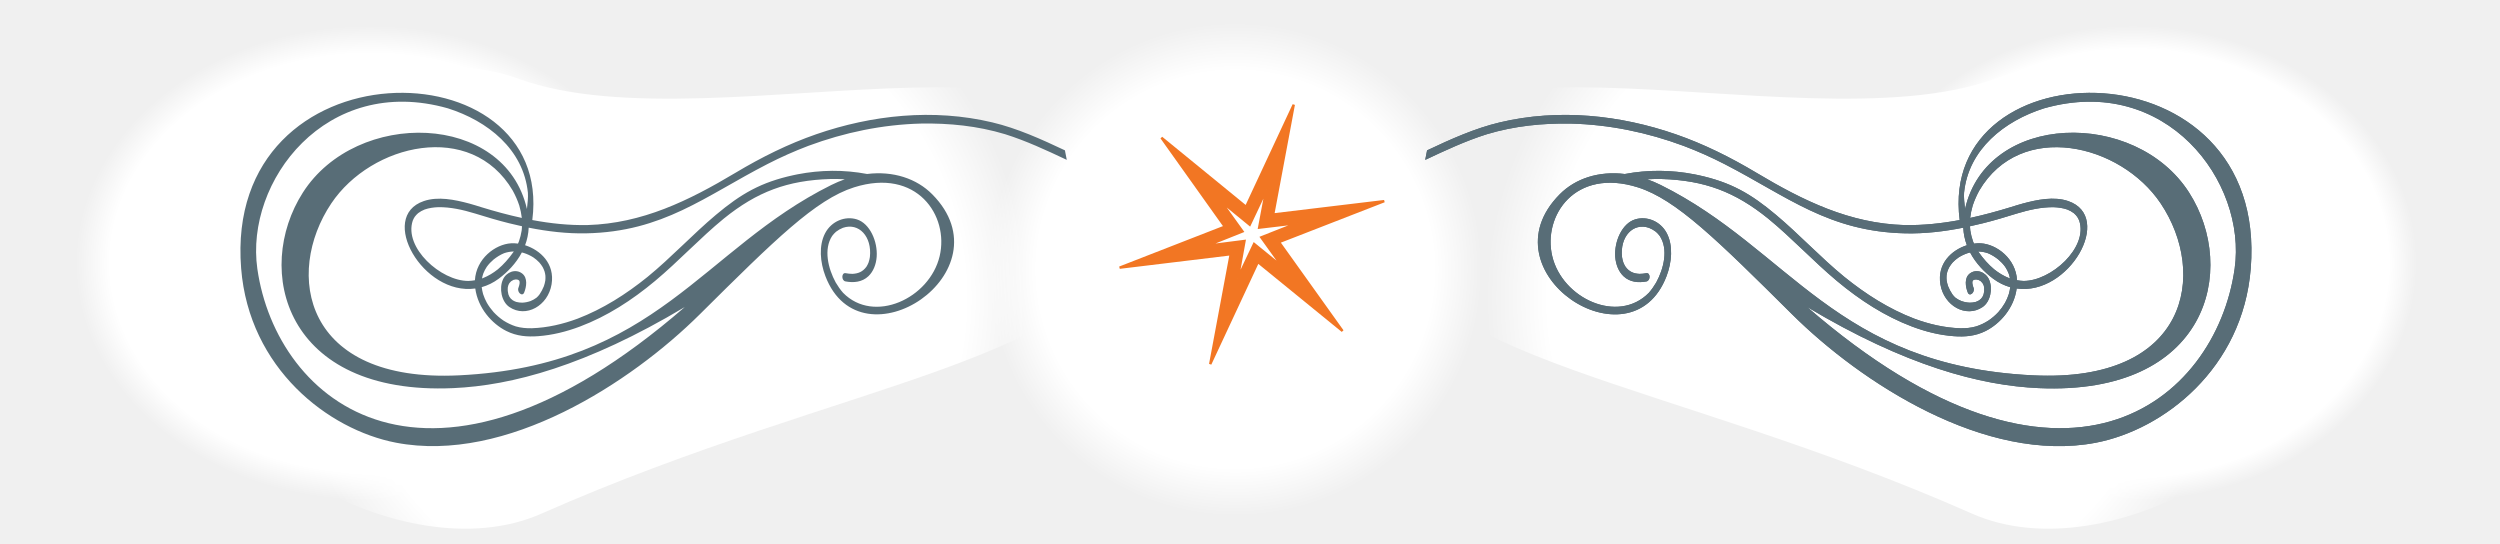
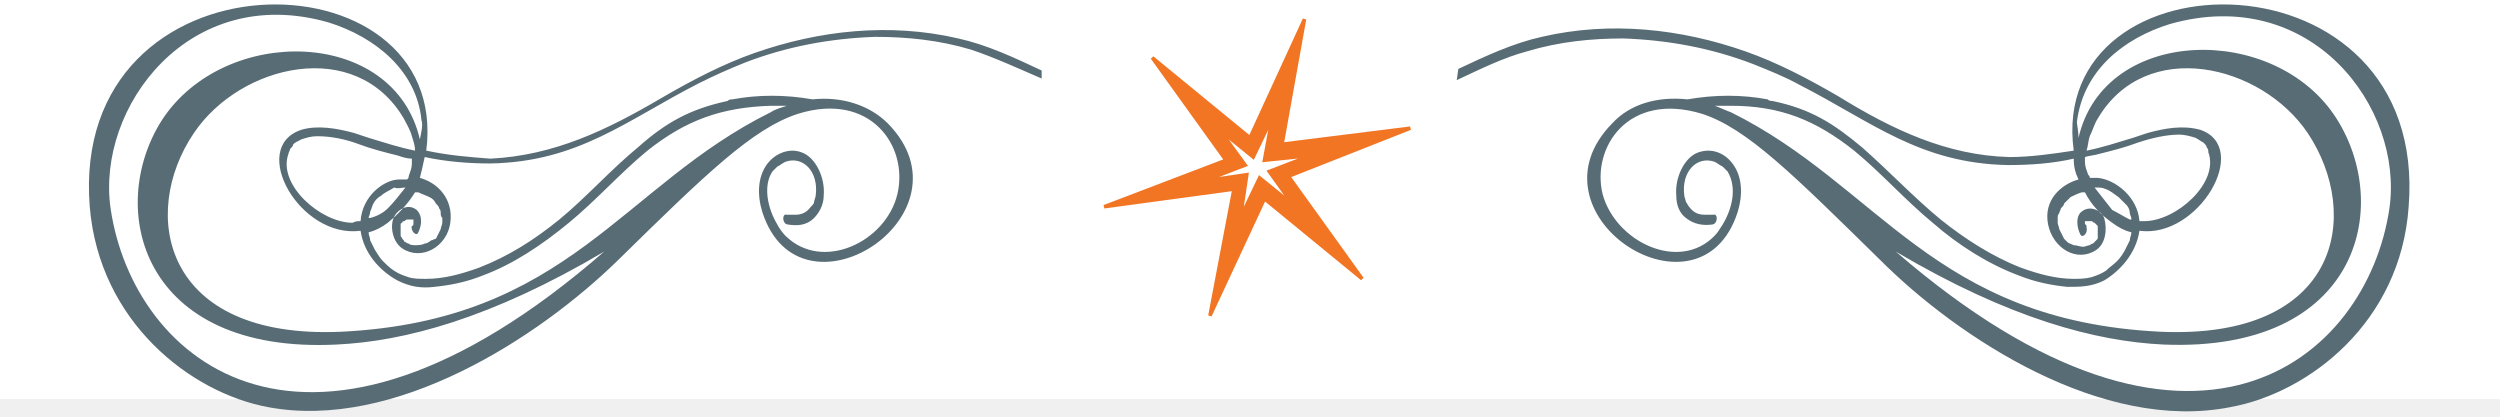
- <svg xmlns="http://www.w3.org/2000/svg" version="1.1" x="0px" y="0px" width="230px" height="50px" viewBox="-6.963 -2.087 230 50" overflow="visible" enable-background="new -6.963 -2.087 230 50" xml:space="preserve">
-   <defs>
- </defs>
-   <radialGradient id="SVGID_1_" cx="111.186" cy="17.501" r="17.188" gradientTransform="matrix(1.3205 0 0 1.3205 -40.1328 -0.4132)" gradientUnits="userSpaceOnUse">
-     <stop offset="0.804" style="stop-color:#FFFFFF" />
-     <stop offset="1" style="stop-color:#FFFFFF;stop-opacity:0" />
-   </radialGradient>
-   <circle fill="url(#SVGID_1_)" cx="106.686" cy="22.696" r="22.697" />
-   <radialGradient id="SVGID_2_" cx="-60.55" cy="25.339" r="34.39" gradientTransform="matrix(-1 0 0 1 103.5996 0)" gradientUnits="userSpaceOnUse">
-     <stop offset="0.834" style="stop-color:#FFFFFF" />
-     <stop offset="1" style="stop-color:#FFFFFF;stop-opacity:0" />
-   </radialGradient>
-   <path fill="url(#SVGID_2_)" d="M120.579,18.574c1.865,12.564,25.732,14.141,53.899,26.598c12.712,5.622,33.435-6.896,33.435-19.599  S189.638,0.396,176.579,5.159C158.079,11.907,117.246-3.884,120.579,18.574z" />
-   <radialGradient id="SVGID_3_" cx="185" cy="22.112" r="21.833" gradientTransform="matrix(1.1956 0 0 1 -31.9117 0)" gradientUnits="userSpaceOnUse">
-     <stop offset="0.902" style="stop-color:#FFFFFF" />
-     <stop offset="1" style="stop-color:#FFFFFF;stop-opacity:0" />
-   </radialGradient>
-   <ellipse fill="url(#SVGID_3_)" cx="189.27" cy="22.112" rx="26.103" ry="21.833" />
-   <radialGradient id="SVGID_4_" cx="-57.532" cy="25.339" r="34.39" gradientTransform="matrix(1 0 0 1 110.7002 0)" gradientUnits="userSpaceOnUse">
-     <stop offset="0.834" style="stop-color:#FFFFFF" />
-     <stop offset="1" style="stop-color:#FFFFFF;stop-opacity:0" />
-   </radialGradient>
-   <path fill="url(#SVGID_4_)" d="M96.739,18.574c-1.865,12.564-25.732,14.141-53.899,26.598C30.127,50.794,9.405,38.275,9.405,25.574  c0-12.703,18.275-25.178,31.334-20.415C59.239,11.907,100.072-3.884,96.739,18.574z" />
-   <radialGradient id="SVGID_5_" cx="181.981" cy="22.112" r="21.833" gradientTransform="matrix(-1.2401 0 0 1 252.7529 0)" gradientUnits="userSpaceOnUse">
-     <stop offset="0.883" style="stop-color:#FFFFFF" />
-     <stop offset="1" style="stop-color:#FFFFFF;stop-opacity:0" />
-   </radialGradient>
-   <ellipse fill="url(#SVGID_5_)" cx="27.075" cy="22.112" rx="27.075" ry="21.833" />
-   <path fill-rule="evenodd" clip-rule="evenodd" fill="#586D77" d="M174.551,24.249c0.008,0.021,0.018,0.043,0.023,0.063  C174.566,24.292,174.559,24.271,174.551,24.249 M173.326,18.158c-1.693,0.316-3.391,0.493-5.082,0.462  c-5.025-0.15-9.287-2.226-13.621-4.816c-2.389-1.426-4.838-2.646-7.422-3.54c-5.107-1.766-10.752-2.384-16.193-1.089  c-2.285,0.543-4.486,1.535-6.68,2.571l-0.172,0.877c1.871-0.885,3.742-1.753,5.668-2.36c2.557-0.772,5.166-1.024,7.734-0.979  c3.561,0.091,7.045,0.814,10.381,2.054c1.279,0.484,2.533,1.043,3.76,1.673c5.758,2.961,9.578,6.227,16.67,6.371  c1.758,0.036,3.527-0.172,5.289-0.522c0.025,0.576,0.145,1.116,0.332,1.615c-1.393,0.443-2.75,1.681-2.438,3.593  c0.324,1.979,2.359,3.126,3.885,2.091c0.73-0.494,0.953-1.721,0.594-2.521c-0.312-0.697-1.162-1.03-1.771-0.562  c-0.533,0.411-0.395,1.228-0.186,1.752c0.172,0.424,0.693-0.032,0.525-0.452c-0.006-0.017-0.014-0.032-0.02-0.049  c-0.035-0.104-0.064-0.208-0.082-0.319c-0.004-0.048-0.006-0.095-0.006-0.145c0.004-0.022,0.008-0.046,0.014-0.067  c0.004-0.016,0.01-0.029,0.018-0.043c0.008-0.011,0.016-0.022,0.023-0.033c0.014-0.014,0.029-0.027,0.045-0.039  c0.027-0.014,0.055-0.027,0.084-0.038c0.053-0.013,0.107-0.02,0.162-0.021c0.074,0.006,0.148,0.021,0.219,0.044  c0.078,0.032,0.15,0.075,0.223,0.126c0.057,0.052,0.109,0.108,0.156,0.173c0.035,0.056,0.066,0.116,0.094,0.178  c0.021,0.067,0.037,0.134,0.051,0.205c0.01,0.113,0.01,0.225,0.004,0.34c-0.012,0.103-0.031,0.203-0.055,0.303  c-0.027,0.076-0.059,0.147-0.094,0.219c-0.039,0.062-0.08,0.12-0.127,0.174c-0.057,0.06-0.119,0.113-0.186,0.159  c-0.104,0.062-0.207,0.109-0.314,0.146c-0.188,0.051-0.375,0.072-0.561,0.072c-0.262-0.013-0.516-0.064-0.762-0.152  c-0.193-0.077-0.375-0.176-0.547-0.305c-0.105-0.092-0.197-0.195-0.283-0.314c-0.152-0.228-0.285-0.469-0.391-0.735  c-0.061-0.172-0.105-0.35-0.137-0.536c-0.014-0.146-0.018-0.289-0.008-0.438c0.014-0.129,0.039-0.254,0.074-0.38  c0.047-0.143,0.105-0.277,0.176-0.41c0.094-0.155,0.199-0.299,0.312-0.432c0.172-0.178,0.355-0.331,0.549-0.464  c0.275-0.175,0.562-0.306,0.857-0.402c0.066-0.019,0.133-0.036,0.199-0.051c0.529,1.005,1.326,1.818,2.121,2.411  c0.492,0.367,1.021,0.627,1.572,0.781c-0.027,0.218-0.072,0.432-0.133,0.643c-0.09,0.279-0.207,0.543-0.344,0.795  c-0.18,0.312-0.385,0.593-0.615,0.852c-0.283,0.304-0.59,0.564-0.918,0.785c-0.359,0.23-0.732,0.407-1.119,0.531  c-0.492,0.144-0.975,0.181-1.469,0.172c-1.451-0.045-2.865-0.377-4.225-0.881c-2.307-0.882-4.453-2.237-6.441-3.847  c-2.172-1.774-4.131-3.895-6.281-5.7c-2.32-1.949-4.154-3.006-7.135-3.655c-0.127-0.026-0.256-0.054-0.385-0.079  c-2.098-0.407-4.26-0.435-6.393-0.029c-2.395-0.295-4.557,0.417-5.994,1.871c-7.074,7.142,6.551,16.117,9.83,7.531  c0.49-1.281,0.623-2.816,0.023-3.957c-0.582-1.107-1.836-1.605-2.916-1.267c-1.201,0.375-1.926,2.031-1.826,3.44  c0.053,0.713,0.316,1.364,0.762,1.786c0.58,0.552,1.369,0.621,2.109,0.481c0.395-0.075,0.379-0.833-0.016-0.759  c-0.207,0.04-0.414,0.062-0.621,0.063c-0.527-0.026-0.941-0.182-1.287-0.654c-0.076-0.118-0.141-0.244-0.195-0.379  c-0.057-0.165-0.1-0.337-0.127-0.516c-0.205-1.885,1.016-3.19,2.484-2.686c0.223,0.09,0.434,0.207,0.631,0.359  c0.133,0.116,0.25,0.243,0.359,0.39c0.797,1.215,0.379,2.982-0.328,4.277c-0.201,0.345-0.426,0.662-0.678,0.951  c-2.838,2.895-7.963,0.526-8.887-3.372c-0.881-3.718,2.094-8.16,7.877-6.33c3.523,1.115,7.268,4.807,14.191,11.683  c6.312,6.268,17.799,13.764,27.953,11.808c6.25-1.204,13.51-6.839,14.242-16.033C201.773,1.733,171.25,2.003,173.326,18.158   M178.572,24.455c-0.238,1.796-1.523,3.241-2.859,3.911c-0.961,0.481-1.926,0.549-2.914,0.477c-1.324-0.096-2.611-0.419-3.855-0.887  c-2.488-0.938-4.797-2.428-6.916-4.2c-2.168-1.812-4.139-3.947-6.322-5.734c-3.047-2.464-5.861-3.521-9.803-3.64  c-0.441-0.009-0.883,0-1.324,0.025c0.416,0.146,0.834,0.322,1.25,0.529c11.867,5.897,16.062,16.622,34.246,17.508  c14.33,0.698,16.07-9.367,11.744-15.818c-3.691-5.502-12.885-7.667-16.693-1.177c-0.238,0.438-0.441,0.893-0.602,1.378  c-0.109,0.374-0.188,0.75-0.232,1.135c1.248-0.271,2.492-0.61,3.729-0.99c0.369-0.114,0.738-0.233,1.109-0.333  c1.35-0.362,2.871-0.673,4.176-0.229C187.549,17.853,183.381,25.135,178.572,24.455 M178.605,23.695  c-0.111-1.975-1.854-3.308-3.332-3.398c-0.197-0.012-0.412-0.003-0.631,0.028c-0.031-0.069-0.061-0.141-0.09-0.212  c-0.111-0.321-0.195-0.65-0.248-1.001c-0.016-0.128-0.025-0.255-0.031-0.382c0.4-0.087,0.801-0.181,1.201-0.279  c1.043-0.261,2.082-0.57,3.117-0.895c1.117-0.337,2.252-0.594,3.377-0.582c0.43,0.017,0.855,0.074,1.262,0.215  c0.213,0.085,0.414,0.192,0.602,0.336c0.115,0.1,0.219,0.21,0.312,0.337c0.07,0.109,0.131,0.227,0.182,0.352  c0.832,2.486-2.598,5.56-5.121,5.546C179.002,23.753,178.803,23.73,178.605,23.695 M175.033,21.05l0.035-0.001  c0.295,0.013,0.58,0.063,0.857,0.16c0.342,0.139,0.664,0.344,0.963,0.581c0.23,0.194,0.443,0.415,0.629,0.674  c0.121,0.184,0.229,0.382,0.312,0.598c0.053,0.15,0.094,0.307,0.125,0.466l-0.086-0.029c-0.49-0.194-0.947-0.471-1.373-0.811  c-0.531-0.445-1.002-0.979-1.422-1.576L175.033,21.05z M173.82,17.141c2.025-8.926,15.674-9.235,20.611-1.517  c4.537,7.093,1.727,18.681-13.822,17.997c-5.385-0.238-12.26-2.051-21.311-7.461c23.637,20.499,37.574,8.734,39.324-3.516  c1.148-8.027-6.314-17.948-17.531-14.765c-3.65,1.153-6.955,3.762-7.361,7.771C173.701,16.048,173.758,16.619,173.82,17.141" />
-   <path fill-rule="evenodd" clip-rule="evenodd" fill="#586D77" d="M174.551,24.249c0.008,0.021,0.018,0.043,0.023,0.063  C174.566,24.292,174.559,24.271,174.551,24.249 M173.326,18.158c-1.693,0.316-3.391,0.493-5.082,0.462  c-5.025-0.15-9.287-2.226-13.621-4.816c-2.389-1.426-4.838-2.646-7.422-3.54c-5.107-1.766-10.752-2.384-16.193-1.089  c-2.285,0.543-4.486,1.535-6.68,2.571l-0.172,0.877c1.871-0.885,3.742-1.753,5.668-2.36c2.557-0.772,5.166-1.024,7.734-0.979  c3.561,0.091,7.045,0.814,10.381,2.054c1.279,0.484,2.533,1.043,3.76,1.673c5.758,2.961,9.578,6.227,16.67,6.371  c1.758,0.036,3.527-0.172,5.289-0.522c0.025,0.576,0.145,1.116,0.332,1.615c-1.393,0.443-2.75,1.681-2.438,3.593  c0.324,1.979,2.359,3.126,3.885,2.091c0.73-0.494,0.953-1.721,0.594-2.521c-0.312-0.697-1.162-1.03-1.771-0.562  c-0.533,0.411-0.395,1.228-0.186,1.752c0.172,0.424,0.693-0.032,0.525-0.452c-0.006-0.017-0.014-0.032-0.02-0.049  c-0.035-0.104-0.064-0.208-0.082-0.319c-0.004-0.048-0.006-0.095-0.006-0.145c0.004-0.022,0.008-0.046,0.014-0.067  c0.004-0.016,0.01-0.029,0.018-0.043c0.008-0.011,0.016-0.022,0.023-0.033c0.014-0.014,0.029-0.027,0.045-0.039  c0.027-0.014,0.055-0.027,0.084-0.038c0.053-0.013,0.107-0.02,0.162-0.021c0.074,0.006,0.148,0.021,0.219,0.044  c0.078,0.032,0.15,0.075,0.223,0.126c0.057,0.052,0.109,0.108,0.156,0.173c0.035,0.056,0.066,0.116,0.094,0.178  c0.021,0.067,0.037,0.134,0.051,0.205c0.01,0.113,0.01,0.225,0.004,0.34c-0.012,0.103-0.031,0.203-0.055,0.303  c-0.027,0.076-0.059,0.147-0.094,0.219c-0.039,0.062-0.08,0.12-0.127,0.174c-0.057,0.06-0.119,0.113-0.186,0.159  c-0.104,0.062-0.207,0.109-0.314,0.146c-0.188,0.051-0.375,0.072-0.561,0.072c-0.262-0.013-0.516-0.064-0.762-0.152  c-0.193-0.077-0.375-0.176-0.547-0.305c-0.105-0.092-0.197-0.195-0.283-0.314c-0.152-0.228-0.285-0.469-0.391-0.735  c-0.061-0.172-0.105-0.35-0.137-0.536c-0.014-0.146-0.018-0.289-0.008-0.438c0.014-0.129,0.039-0.254,0.074-0.38  c0.047-0.143,0.105-0.277,0.176-0.41c0.094-0.155,0.199-0.299,0.312-0.432c0.172-0.178,0.355-0.331,0.549-0.464  c0.275-0.175,0.562-0.306,0.857-0.402c0.066-0.019,0.133-0.036,0.199-0.051c0.529,1.005,1.326,1.818,2.121,2.411  c0.492,0.367,1.021,0.627,1.572,0.781c-0.027,0.218-0.072,0.432-0.133,0.643c-0.09,0.279-0.207,0.543-0.344,0.795  c-0.18,0.312-0.385,0.593-0.615,0.852c-0.283,0.304-0.59,0.564-0.918,0.785c-0.359,0.23-0.732,0.407-1.119,0.531  c-0.492,0.144-0.975,0.181-1.469,0.172c-1.451-0.045-2.865-0.377-4.225-0.881c-2.307-0.882-4.453-2.237-6.441-3.847  c-2.172-1.774-4.131-3.895-6.281-5.7c-2.32-1.949-4.154-3.006-7.135-3.655c-0.127-0.026-0.256-0.054-0.385-0.079  c-2.098-0.407-4.26-0.435-6.393-0.029c-2.395-0.295-4.557,0.417-5.994,1.871c-7.074,7.142,6.551,16.117,9.83,7.531  c0.49-1.281,0.623-2.816,0.023-3.957c-0.582-1.107-1.836-1.605-2.916-1.267c-1.201,0.375-1.926,2.031-1.826,3.44  c0.053,0.713,0.316,1.364,0.762,1.786c0.58,0.552,1.369,0.621,2.109,0.481c0.395-0.075,0.379-0.833-0.016-0.759  c-0.207,0.04-0.414,0.062-0.621,0.063c-0.527-0.026-0.941-0.182-1.287-0.654c-0.076-0.118-0.141-0.244-0.195-0.379  c-0.057-0.165-0.1-0.337-0.127-0.516c-0.205-1.885,1.016-3.19,2.484-2.686c0.223,0.09,0.434,0.207,0.631,0.359  c0.133,0.116,0.25,0.243,0.359,0.39c0.797,1.215,0.379,2.982-0.328,4.277c-0.201,0.345-0.426,0.662-0.678,0.951  c-2.838,2.895-7.963,0.526-8.887-3.372c-0.881-3.718,2.094-8.16,7.877-6.33c3.523,1.115,7.268,4.807,14.191,11.683  c6.312,6.268,17.799,13.764,27.953,11.808c6.25-1.204,13.51-6.839,14.242-16.033C201.773,1.733,171.25,2.003,173.326,18.158   M178.572,24.455c-0.238,1.796-1.523,3.241-2.859,3.911c-0.961,0.481-1.926,0.549-2.914,0.477c-1.324-0.096-2.611-0.419-3.855-0.887  c-2.488-0.938-4.797-2.428-6.916-4.2c-2.168-1.812-4.139-3.947-6.322-5.734c-3.047-2.464-5.861-3.521-9.803-3.64  c-0.441-0.009-0.883,0-1.324,0.025c0.416,0.146,0.834,0.322,1.25,0.529c11.867,5.897,16.062,16.622,34.246,17.508  c14.33,0.698,16.07-9.367,11.744-15.818c-3.691-5.502-12.885-7.667-16.693-1.177c-0.238,0.438-0.441,0.893-0.602,1.378  c-0.109,0.374-0.188,0.75-0.232,1.135c1.248-0.271,2.492-0.61,3.729-0.99c0.369-0.114,0.738-0.233,1.109-0.333  c1.35-0.362,2.871-0.673,4.176-0.229C187.549,17.853,183.381,25.135,178.572,24.455 M178.605,23.695  c-0.111-1.975-1.854-3.308-3.332-3.398c-0.197-0.012-0.412-0.003-0.631,0.028c-0.031-0.069-0.061-0.141-0.09-0.212  c-0.111-0.321-0.195-0.65-0.248-1.001c-0.016-0.128-0.025-0.255-0.031-0.382c0.4-0.087,0.801-0.181,1.201-0.279  c1.043-0.261,2.082-0.57,3.117-0.895c1.117-0.337,2.252-0.594,3.377-0.582c0.43,0.017,0.855,0.074,1.262,0.215  c0.213,0.085,0.414,0.192,0.602,0.336c0.115,0.1,0.219,0.21,0.312,0.337c0.07,0.109,0.131,0.227,0.182,0.352  c0.832,2.486-2.598,5.56-5.121,5.546C179.002,23.753,178.803,23.73,178.605,23.695 M175.033,21.05l0.035-0.001  c0.295,0.013,0.58,0.063,0.857,0.16c0.342,0.139,0.664,0.344,0.963,0.581c0.23,0.194,0.443,0.415,0.629,0.674  c0.121,0.184,0.229,0.382,0.312,0.598c0.053,0.15,0.094,0.307,0.125,0.466l-0.086-0.029c-0.49-0.194-0.947-0.471-1.373-0.811  c-0.531-0.445-1.002-0.979-1.422-1.576L175.033,21.05z M173.82,17.141c2.025-8.926,15.674-9.235,20.611-1.517  c4.537,7.093,1.727,18.681-13.822,17.997c-5.385-0.238-12.26-2.051-21.311-7.461c23.637,20.499,37.574,8.734,39.324-3.516  c1.148-8.027-6.314-17.948-17.531-14.765c-3.65,1.153-6.955,3.762-7.361,7.771C173.701,16.048,173.758,16.619,173.82,17.141" />
-   <path fill-rule="evenodd" clip-rule="evenodd" fill="#586D77" d="M40.784,24.249c-0.008,0.021-0.015,0.042-0.023,0.064  C40.768,24.292,40.776,24.271,40.784,24.249 M42.009,18.157c2.076-16.154-28.448-16.424-26.787,4.449  c0.732,9.194,7.992,14.83,14.243,16.034c10.154,1.955,21.641-5.54,27.952-11.809c6.924-6.877,10.67-10.566,14.191-11.682  c5.784-1.83,8.759,2.611,7.877,6.33c-0.924,3.896-6.049,6.266-8.886,3.371c-0.252-0.289-0.477-0.606-0.678-0.951  c-0.706-1.294-1.123-3.063-0.328-4.277c0.109-0.146,0.227-0.273,0.359-0.389c0.198-0.154,0.408-0.271,0.633-0.361  c1.467-0.504,2.688,0.801,2.482,2.688c-0.027,0.179-0.069,0.35-0.126,0.515c-0.055,0.135-0.119,0.261-0.194,0.379  c-0.347,0.472-0.761,0.627-1.289,0.654c-0.207-0.001-0.413-0.023-0.62-0.063c-0.396-0.075-0.41,0.685-0.017,0.758  c0.741,0.142,1.531,0.071,2.111-0.48c0.444-0.421,0.709-1.073,0.76-1.786c0.1-1.409-0.625-3.065-1.825-3.441  c-1.079-0.338-2.335,0.16-2.917,1.269c-0.598,1.14-0.465,2.674,0.025,3.956c3.278,8.587,16.904-0.39,9.83-7.531  c-1.439-1.455-3.6-2.166-5.995-1.871c-2.133-0.405-4.295-0.378-6.392,0.029c-0.13,0.024-0.258,0.052-0.386,0.08  c-2.979,0.647-4.813,1.706-7.134,3.653c-2.151,1.808-4.11,3.927-6.281,5.701c-1.989,1.609-4.135,2.965-6.441,3.847  c-1.36,0.505-2.774,0.836-4.226,0.882c-0.493,0.008-0.976-0.029-1.468-0.172c-0.385-0.125-0.76-0.303-1.12-0.531  c-0.326-0.221-0.634-0.482-0.917-0.786c-0.229-0.258-0.436-0.54-0.616-0.851c-0.137-0.252-0.254-0.517-0.344-0.795  c-0.06-0.213-0.105-0.426-0.131-0.644c0.549-0.154,1.08-0.414,1.573-0.782c0.794-0.592,1.59-1.404,2.12-2.411  c0.066,0.017,0.132,0.033,0.199,0.053c0.295,0.096,0.581,0.227,0.857,0.401c0.194,0.134,0.377,0.285,0.548,0.465  c0.115,0.133,0.22,0.274,0.315,0.432c0.068,0.131,0.127,0.267,0.175,0.41c0.035,0.126,0.059,0.251,0.074,0.38  c0.009,0.147,0.006,0.292-0.009,0.437c-0.03,0.188-0.075,0.363-0.135,0.535c-0.106,0.268-0.239,0.509-0.391,0.737  c-0.086,0.119-0.179,0.222-0.285,0.312c-0.171,0.13-0.353,0.229-0.545,0.307c-0.247,0.087-0.501,0.139-0.762,0.15  c-0.187,0-0.374-0.021-0.56-0.07c-0.109-0.038-0.213-0.085-0.315-0.147c-0.066-0.047-0.128-0.099-0.187-0.159  c-0.046-0.055-0.087-0.111-0.126-0.174c-0.036-0.071-0.065-0.143-0.092-0.218c-0.026-0.102-0.044-0.201-0.056-0.304  c-0.006-0.114-0.007-0.228,0.004-0.34c0.013-0.07,0.029-0.139,0.051-0.204c0.027-0.063,0.058-0.122,0.092-0.179  c0.048-0.063,0.101-0.121,0.159-0.173c0.07-0.051,0.143-0.093,0.22-0.127c0.073-0.021,0.145-0.037,0.22-0.044  c0.054,0.003,0.108,0.009,0.163,0.022c0.028,0.011,0.056,0.023,0.082,0.038c0.016,0.013,0.031,0.025,0.046,0.039  c0.008,0.012,0.016,0.021,0.024,0.033c0.006,0.015,0.012,0.028,0.017,0.042c0.005,0.023,0.01,0.045,0.013,0.069  c0.001,0.048,0,0.096-0.005,0.143c-0.018,0.112-0.047,0.216-0.082,0.32c-0.007,0.016-0.013,0.033-0.019,0.049  c-0.17,0.419,0.353,0.875,0.524,0.452c0.21-0.524,0.348-1.341-0.186-1.752c-0.608-0.468-1.458-0.134-1.771,0.562  c-0.359,0.802-0.137,2.026,0.593,2.521c1.527,1.036,3.562-0.112,3.886-2.09c0.313-1.912-1.046-3.15-2.437-3.593  c0.187-0.5,0.306-1.039,0.331-1.615c1.762,0.35,3.532,0.557,5.289,0.521c7.092-0.144,10.912-3.41,16.671-6.371  c1.226-0.63,2.48-1.188,3.759-1.674c3.336-1.239,6.82-1.963,10.381-2.054c2.568-0.044,5.177,0.207,7.734,0.98  c1.925,0.606,3.798,1.476,5.668,2.359l-0.17-0.876c-2.195-1.036-4.397-2.028-6.681-2.572c-5.442-1.294-11.087-0.676-16.194,1.09  c-2.584,0.894-5.031,2.113-7.421,3.54c-4.335,2.591-8.596,4.665-13.621,4.816C45.399,18.652,43.702,18.475,42.009,18.157   M36.763,24.455c-4.808,0.68-8.976-6.602-4.733-8.045c1.306-0.444,2.827-0.133,4.176,0.229c0.372,0.1,0.74,0.219,1.109,0.333  c1.237,0.38,2.482,0.72,3.729,0.99c-0.044-0.386-0.123-0.761-0.232-1.135c-0.16-0.486-0.363-0.94-0.602-1.378  c-3.808-6.491-13.002-4.325-16.693,1.176c-4.326,6.451-2.586,16.518,11.745,15.819c18.184-0.886,22.379-11.61,34.245-17.507  c0.417-0.208,0.835-0.385,1.25-0.53c-0.442-0.026-0.883-0.034-1.322-0.025c-3.944,0.118-6.758,1.176-9.805,3.64  c-2.184,1.787-4.153,3.923-6.321,5.734c-2.121,1.772-4.428,3.264-6.916,4.199c-1.244,0.468-2.532,0.791-3.856,0.888  c-0.988,0.071-1.953,0.004-2.915-0.478C38.286,27.697,37.003,26.251,36.763,24.455 M36.729,23.696  c-0.197,0.035-0.396,0.056-0.598,0.063c-2.525,0.015-5.954-3.061-5.121-5.546c0.05-0.126,0.111-0.242,0.181-0.351  c0.094-0.127,0.198-0.238,0.313-0.338c0.187-0.144,0.388-0.251,0.601-0.336c0.406-0.141,0.831-0.199,1.261-0.215  c1.126-0.013,2.262,0.244,3.377,0.583c1.037,0.322,2.074,0.633,3.118,0.893c0.4,0.099,0.8,0.193,1.201,0.28  c-0.006,0.128-0.016,0.255-0.03,0.383c-0.054,0.349-0.138,0.679-0.25,1c-0.029,0.072-0.058,0.142-0.089,0.211  c-0.219-0.03-0.433-0.039-0.632-0.028C38.585,20.387,36.843,21.72,36.729,23.696 M40.302,21.05l-0.04,0.062  c-0.42,0.597-0.891,1.131-1.422,1.577c-0.427,0.34-0.883,0.614-1.373,0.81l-0.086,0.03c0.031-0.16,0.071-0.316,0.124-0.466  c0.086-0.217,0.191-0.414,0.313-0.599c0.186-0.259,0.398-0.479,0.629-0.674c0.299-0.237,0.62-0.441,0.963-0.582  c0.277-0.096,0.563-0.146,0.857-0.159L40.302,21.05z M41.604,15.651c-0.406-4.01-3.71-6.618-7.361-7.771  c-11.216-3.184-18.679,6.737-17.53,14.766c1.75,12.249,15.687,24.013,39.324,3.515c-9.052,5.41-15.926,7.223-21.31,7.46  c-15.55,0.684-18.36-10.904-13.823-17.996c4.937-7.719,18.586-7.41,20.611,1.518C41.578,16.619,41.634,16.047,41.604,15.651" />
-   <path fill-rule="evenodd" clip-rule="evenodd" fill="#F27623" d="M96.042,22.537l9.678-3.771l-5.83-8.185l7.787,6.361l4.384-9.398  l-1.893,10.103l10.219-1.228l-9.682,3.766l5.844,8.179l-7.788-6.347l-4.383,9.395l1.888-10.113L96.042,22.537z M106.913,23.52  l1.502-3.165l2.626,2.135l-1.967-2.74l3.32-1.312l-3.515,0.419l0.654-3.485l-1.521,3.217l-2.688-2.198l2.024,2.813l-3.332,1.329  l3.515-0.449L106.913,23.52z" />
-   <path fill="none" stroke="#F27623" stroke-width="0.22" d="M96.042,22.537l9.678-3.771l-5.83-8.185l7.787,6.361l4.384-9.398  l-1.893,10.103l10.219-1.228l-9.682,3.766l5.844,8.179l-7.788-6.347l-4.383,9.395l1.888-10.113L96.042,22.537z M106.913,23.52  l1.502-3.165l2.626,2.135l-1.967-2.74l3.32-1.312l-3.515,0.419l0.654-3.485l-1.521,3.217l-2.688-2.198l2.024,2.813l-3.332,1.329  l3.515-0.449L106.913,23.52z" />
+ <svg xmlns="http://www.w3.org/2000/svg" version="1.1" x="0px" y="0px" width="156px" height="26px" viewBox="0 0 156 26" enable-background="new 0 0 156 26" xml:space="preserve">
+   <g id="blocker">
+     <rect y="0" fill-rule="evenodd" clip-rule="evenodd" fill="#FFFFFF" width="156" height="24.9" />
+   </g>
+   <g id="guts">
+     <path id="right_1_" fill-rule="evenodd" clip-rule="evenodd" fill="#586C76" d="M130.3,14.2C130.3,14.2,130.3,14.2,130.3,14.2   C130.3,14.2,130.3,14.2,130.3,14.2L130.3,14.2z M129.4,9.4c-1.3,0.2-2.7,0.4-4,0.4c-3.9-0.1-7.3-1.7-10.7-3.8   c-1.9-1.1-3.8-2.1-5.8-2.8c-4-1.4-8.4-1.9-12.7-0.9c-1.8,0.4-3.5,1.2-5.2,2l-0.1,0.7c1.5-0.7,2.9-1.4,4.4-1.8c2-0.6,4-0.8,6-0.8   c2.8,0.1,5.5,0.6,8.1,1.6c1,0.4,2,0.8,2.9,1.3c4.5,2.3,7.5,4.9,13,5c1.4,0,2.8-0.1,4.1-0.4c0,0.5,0.1,0.9,0.3,1.3   c-1.1,0.3-2.2,1.3-1.9,2.8c0.3,1.5,1.8,2.4,3,1.6c0.6-0.4,0.7-1.3,0.5-2c-0.2-0.5-0.9-0.8-1.4-0.4c-0.4,0.3-0.3,1-0.1,1.4   c0.1,0.3,0.5,0,0.4-0.4c0,0,0,0,0,0c0-0.1,0-0.2-0.1-0.2c0,0,0-0.1,0-0.1c0,0,0,0,0-0.1c0,0,0,0,0,0c0,0,0,0,0,0c0,0,0,0,0,0   c0,0,0,0,0.1,0c0,0,0.1,0,0.1,0c0.1,0,0.1,0,0.2,0c0.1,0,0.1,0.1,0.2,0.1c0,0,0.1,0.1,0.1,0.1c0,0,0.1,0.1,0.1,0.1   c0,0.1,0,0.1,0,0.2c0,0.1,0,0.2,0,0.3c0,0.1,0,0.2,0,0.2c0,0.1,0,0.1-0.1,0.2c0,0-0.1,0.1-0.1,0.1c0,0-0.1,0.1-0.1,0.1   c-0.1,0-0.2,0.1-0.2,0.1c-0.1,0-0.3,0.1-0.4,0.1c-0.2,0-0.4-0.1-0.6-0.1c-0.2-0.1-0.3-0.1-0.4-0.2c-0.1-0.1-0.2-0.2-0.2-0.2   c-0.1-0.2-0.2-0.4-0.3-0.6c0-0.1-0.1-0.3-0.1-0.4c0-0.1,0-0.2,0-0.3c0-0.1,0-0.2,0.1-0.3c0-0.1,0.1-0.2,0.1-0.3   c0.1-0.1,0.2-0.2,0.2-0.3c0.1-0.1,0.3-0.3,0.4-0.4c0.2-0.1,0.4-0.2,0.7-0.3c0.1,0,0.1,0,0.2,0c0.4,0.8,1,1.4,1.7,1.9   c0.4,0.3,0.8,0.5,1.2,0.6c0,0.2-0.1,0.3-0.1,0.5c-0.1,0.2-0.2,0.4-0.3,0.6c-0.1,0.2-0.3,0.5-0.5,0.7c-0.2,0.2-0.5,0.4-0.7,0.6   c-0.3,0.2-0.6,0.3-0.9,0.4c-0.4,0.1-0.8,0.1-1.1,0.1c-1.1,0-2.2-0.3-3.3-0.7c-1.8-0.7-3.5-1.8-5-3c-1.7-1.4-3.2-3-4.9-4.5   c-1.8-1.5-3.2-2.4-5.6-2.9c-0.1,0-0.2,0-0.3-0.1c-1.6-0.3-3.3-0.3-5,0c-1.9-0.2-3.6,0.3-4.7,1.5c-5.5,5.6,5.1,12.6,7.7,5.9   c0.4-1,0.5-2.2,0-3.1c-0.5-0.9-1.4-1.3-2.3-1c-0.9,0.3-1.5,1.6-1.4,2.7c0,0.6,0.2,1.1,0.6,1.4c0.5,0.4,1.1,0.5,1.7,0.4   c0.3-0.1,0.3-0.7,0-0.6c-0.2,0-0.3,0-0.5,0c-0.4,0-0.7-0.1-1-0.5c-0.1-0.1-0.1-0.2-0.2-0.3c0-0.1-0.1-0.3-0.1-0.4   c-0.2-1.5,0.8-2.5,1.9-2.1c0.2,0.1,0.3,0.2,0.5,0.3c0.1,0.1,0.2,0.2,0.3,0.3c0.6,1,0.3,2.3-0.3,3.3c-0.2,0.3-0.3,0.5-0.5,0.7   c-2.2,2.3-6.2,0.4-7-2.6c-0.7-2.9,1.6-6.4,6.2-5c2.8,0.9,5.7,3.8,11.1,9.1c4.9,4.9,13.9,10.8,21.9,9.2c4.9-0.9,10.6-5.3,11.1-12.5   C151.6-3.4,127.7-3.2,129.4,9.4L129.4,9.4z M133.5,14.4c-0.2,1.4-1.2,2.5-2.2,3.1c-0.8,0.4-1.5,0.4-2.3,0.4c-1-0.1-2-0.3-3-0.7   c-1.9-0.7-3.8-1.9-5.4-3.3c-1.7-1.4-3.2-3.1-4.9-4.5c-2.4-1.9-4.6-2.8-7.7-2.8c-0.3,0-0.7,0-1,0c0.3,0.1,0.7,0.3,1,0.4   c9.3,4.6,12.6,13,26.8,13.7c11.2,0.5,12.6-7.3,9.2-12.4c-2.9-4.3-10.1-6-13.1-0.9c-0.2,0.3-0.3,0.7-0.5,1.1   c-0.1,0.3-0.1,0.6-0.2,0.9c1-0.2,1.9-0.5,2.9-0.8c0.3-0.1,0.6-0.2,0.9-0.3c1.1-0.3,2.2-0.5,3.3-0.2   C140.5,9.2,137.2,14.9,133.5,14.4L133.5,14.4z M133.5,13.8c-0.1-1.5-1.5-2.6-2.6-2.7c-0.2,0-0.3,0-0.5,0c0-0.1,0-0.1-0.1-0.2   c-0.1-0.3-0.2-0.5-0.2-0.8c0-0.1,0-0.2,0-0.3c0.3-0.1,0.6-0.1,0.9-0.2c0.8-0.2,1.6-0.4,2.4-0.7c0.9-0.3,1.8-0.5,2.6-0.5   c0.3,0,0.7,0.1,1,0.2c0.2,0.1,0.3,0.2,0.5,0.3c0.1,0.1,0.2,0.2,0.2,0.3c0.1,0.1,0.1,0.2,0.1,0.3c0.7,1.9-2,4.3-4,4.3   C133.8,13.8,133.6,13.8,133.5,13.8L133.5,13.8z M130.7,11.7L130.7,11.7c0.3,0,0.5,0,0.7,0.1c0.3,0.1,0.5,0.3,0.8,0.5   c0.2,0.2,0.3,0.3,0.5,0.5c0.1,0.1,0.2,0.3,0.2,0.5c0,0.1,0.1,0.2,0.1,0.4l-0.1,0c-0.4-0.2-0.7-0.4-1.1-0.6   C131.4,12.6,131.1,12.2,130.7,11.7L130.7,11.7L130.7,11.7z M129.7,8.6c1.6-7,12.3-7.2,16.1-1.2c3.5,5.5,1.4,14.6-10.8,14.1   c-4.2-0.2-9.6-1.6-16.7-5.8c18.5,16,29.4,6.8,30.8-2.7c0.9-6.3-4.9-14-13.7-11.5c-2.9,0.9-5.4,2.9-5.8,6.1   C129.6,7.8,129.7,8.2,129.7,8.6z" />
+     <path id="left_1_" fill-rule="evenodd" clip-rule="evenodd" fill="#586C76" d="M25.7,14.2C25.7,14.2,25.7,14.2,25.7,14.2   C25.7,14.2,25.7,14.2,25.7,14.2L25.7,14.2z M26.6,9.4c1.6-12.6-22.3-12.8-21,3.5c0.6,7.2,6.3,11.6,11.1,12.5   c7.9,1.5,16.9-4.3,21.9-9.2C44.1,10.8,47,8,49.8,7.1c4.5-1.4,6.9,2,6.2,5c-0.7,3-4.7,4.9-7,2.6c-0.2-0.2-0.4-0.5-0.5-0.7   c-0.6-1-0.9-2.4-0.3-3.3c0.1-0.1,0.2-0.2,0.3-0.3c0.2-0.1,0.3-0.2,0.5-0.3c1.1-0.4,2.1,0.6,1.9,2.1c0,0.1-0.1,0.3-0.1,0.4   c0,0.1-0.1,0.2-0.2,0.3c-0.3,0.4-0.6,0.5-1,0.5c-0.2,0-0.3,0-0.5,0c-0.3-0.1-0.3,0.5,0,0.6c0.6,0.1,1.2,0.1,1.7-0.4   c0.3-0.3,0.6-0.8,0.6-1.4c0.1-1.1-0.5-2.4-1.4-2.7c-0.8-0.3-1.8,0.1-2.3,1c-0.5,0.9-0.4,2.1,0,3.1c2.6,6.7,13.2-0.3,7.7-5.9   c-1.1-1.1-2.8-1.7-4.7-1.5c-1.7-0.3-3.4-0.3-5,0c-0.1,0-0.2,0-0.3,0.1c-2.3,0.5-3.8,1.3-5.6,2.9c-1.7,1.4-3.2,3.1-4.9,4.5   c-1.6,1.3-3.2,2.3-5,3c-1.1,0.4-2.2,0.7-3.3,0.7c-0.4,0-0.8,0-1.1-0.1c-0.3-0.1-0.6-0.2-0.9-0.4c-0.3-0.2-0.5-0.4-0.7-0.6   c-0.2-0.2-0.3-0.4-0.5-0.7c-0.1-0.2-0.2-0.4-0.3-0.6c0-0.2-0.1-0.3-0.1-0.5c0.4-0.1,0.8-0.3,1.2-0.6c0.6-0.5,1.2-1.1,1.7-1.9   c0.1,0,0.1,0,0.2,0c0.2,0.1,0.5,0.2,0.7,0.3c0.2,0.1,0.3,0.2,0.4,0.4c0.1,0.1,0.2,0.2,0.2,0.3c0.1,0.1,0.1,0.2,0.1,0.3   c0,0.1,0,0.2,0.1,0.3c0,0.1,0,0.2,0,0.3c0,0.1-0.1,0.3-0.1,0.4c-0.1,0.2-0.2,0.4-0.3,0.6C27.1,14.9,27,15,26.9,15   c-0.1,0.1-0.3,0.2-0.4,0.2c-0.2,0.1-0.4,0.1-0.6,0.1c-0.1,0-0.3,0-0.4-0.1c-0.1,0-0.2-0.1-0.2-0.1c-0.1,0-0.1-0.1-0.1-0.1   c0,0-0.1-0.1-0.1-0.1c0-0.1-0.1-0.1-0.1-0.2c0-0.1,0-0.2,0-0.2c0-0.1,0-0.2,0-0.3c0-0.1,0-0.1,0-0.2c0,0,0-0.1,0.1-0.1   c0-0.1,0.1-0.1,0.1-0.1c0.1,0,0.1-0.1,0.2-0.1c0.1,0,0.1,0,0.2,0c0,0,0.1,0,0.1,0c0,0,0,0,0.1,0c0,0,0,0,0,0c0,0,0,0,0,0   c0,0,0,0,0,0c0,0,0,0,0,0.1c0,0,0,0.1,0,0.1c0,0.1,0,0.2-0.1,0.2c0,0,0,0,0,0c-0.1,0.3,0.3,0.7,0.4,0.4c0.2-0.4,0.3-1-0.1-1.4   c-0.5-0.4-1.1-0.1-1.4,0.4c-0.3,0.6-0.1,1.6,0.5,2c1.2,0.8,2.8-0.1,3-1.6c0.2-1.5-0.8-2.5-1.9-2.8c0.1-0.4,0.2-0.8,0.3-1.3   c1.4,0.3,2.8,0.4,4.1,0.4c5.5-0.1,8.5-2.7,13-5c1-0.5,1.9-0.9,2.9-1.3c2.6-1,5.3-1.5,8.1-1.6c2,0,4,0.2,6,0.8   c1.5,0.5,3,1.2,4.4,1.8L65,4.4c-1.7-0.8-3.4-1.6-5.2-2c-4.3-1-8.7-0.5-12.7,0.9c-2,0.7-3.9,1.7-5.8,2.8c-3.4,2-6.7,3.6-10.7,3.8   C29.3,9.8,28,9.7,26.6,9.4L26.6,9.4z M22.5,14.4c-3.8,0.5-7-5.2-3.7-6.3c1-0.3,2.2-0.1,3.3,0.2c0.3,0.1,0.6,0.2,0.9,0.3   c1,0.3,1.9,0.6,2.9,0.8c0-0.3-0.1-0.6-0.2-0.9c-0.1-0.4-0.3-0.7-0.5-1.1c-3-5.1-10.2-3.4-13.1,0.9c-3.4,5-2,12.9,9.2,12.4   c14.2-0.7,17.5-9.1,26.8-13.7c0.3-0.2,0.7-0.3,1-0.4c-0.3,0-0.7,0-1,0c-3.1,0.1-5.3,0.9-7.7,2.8c-1.7,1.4-3.2,3.1-4.9,4.5   c-1.7,1.4-3.5,2.6-5.4,3.3c-1,0.4-2,0.6-3,0.7c-0.8,0.1-1.5,0-2.3-0.4C23.7,16.9,22.7,15.8,22.5,14.4L22.5,14.4z M22.5,13.8   c-0.2,0-0.3,0-0.5,0.1c-2,0-4.7-2.4-4-4.3c0-0.1,0.1-0.2,0.1-0.3c0.1-0.1,0.2-0.2,0.2-0.3c0.1-0.1,0.3-0.2,0.5-0.3   c0.3-0.1,0.6-0.2,1-0.2c0.9,0,1.8,0.2,2.6,0.5c0.8,0.3,1.6,0.5,2.4,0.7c0.3,0.1,0.6,0.2,0.9,0.2c0,0.1,0,0.2,0,0.3   c0,0.3-0.1,0.5-0.2,0.8c0,0.1,0,0.1-0.1,0.2c-0.2,0-0.3,0-0.5,0C24,11.2,22.6,12.2,22.5,13.8L22.5,13.8z M25.3,11.7L25.3,11.7   c-0.4,0.5-0.7,0.9-1.1,1.3c-0.3,0.3-0.7,0.5-1.1,0.6l-0.1,0c0-0.1,0.1-0.2,0.1-0.4c0.1-0.2,0.1-0.3,0.2-0.5   c0.1-0.2,0.3-0.4,0.5-0.5c0.2-0.2,0.5-0.3,0.8-0.5C24.8,11.8,25.1,11.7,25.3,11.7L25.3,11.7L25.3,11.7z M26.3,7.5   c-0.3-3.1-2.9-5.2-5.8-6.1C11.8-1.1,6,6.7,6.9,13c1.4,9.6,12.3,18.8,30.8,2.7c-7.1,4.2-12.5,5.6-16.7,5.8C8.8,22.1,6.6,13,10.1,7.5   c3.9-6,14.5-5.8,16.1,1.2C26.3,8.2,26.4,7.8,26.3,7.5z" />
+     <path id="star_1_" fill-rule="evenodd" clip-rule="evenodd" fill="#F17523" stroke="#F17523" stroke-width="0.22" d="M68.9,12.9   l7.6-2.9l-4.6-6.4l6.1,5l3.4-7.4L80,9l8-1L80.4,11l4.6,6.4l-6.1-5l-3.4,7.3l1.5-7.9L68.9,12.9z M77.4,13.6l1.2-2.5l2.1,1.7   l-1.5-2.1l2.6-1L78.9,10l0.5-2.7l-1.2,2.5l-2.1-1.7l1.6,2.2l-2.6,1l2.7-0.4L77.4,13.6z" />
+     <g>
+ 	</g>
+     <g>
+ 	</g>
+     <g>
+ 	</g>
+     <g>
+ 	</g>
+     <g>
+ 	</g>
+     <g>
+ 	</g>
+   </g>
</svg>
